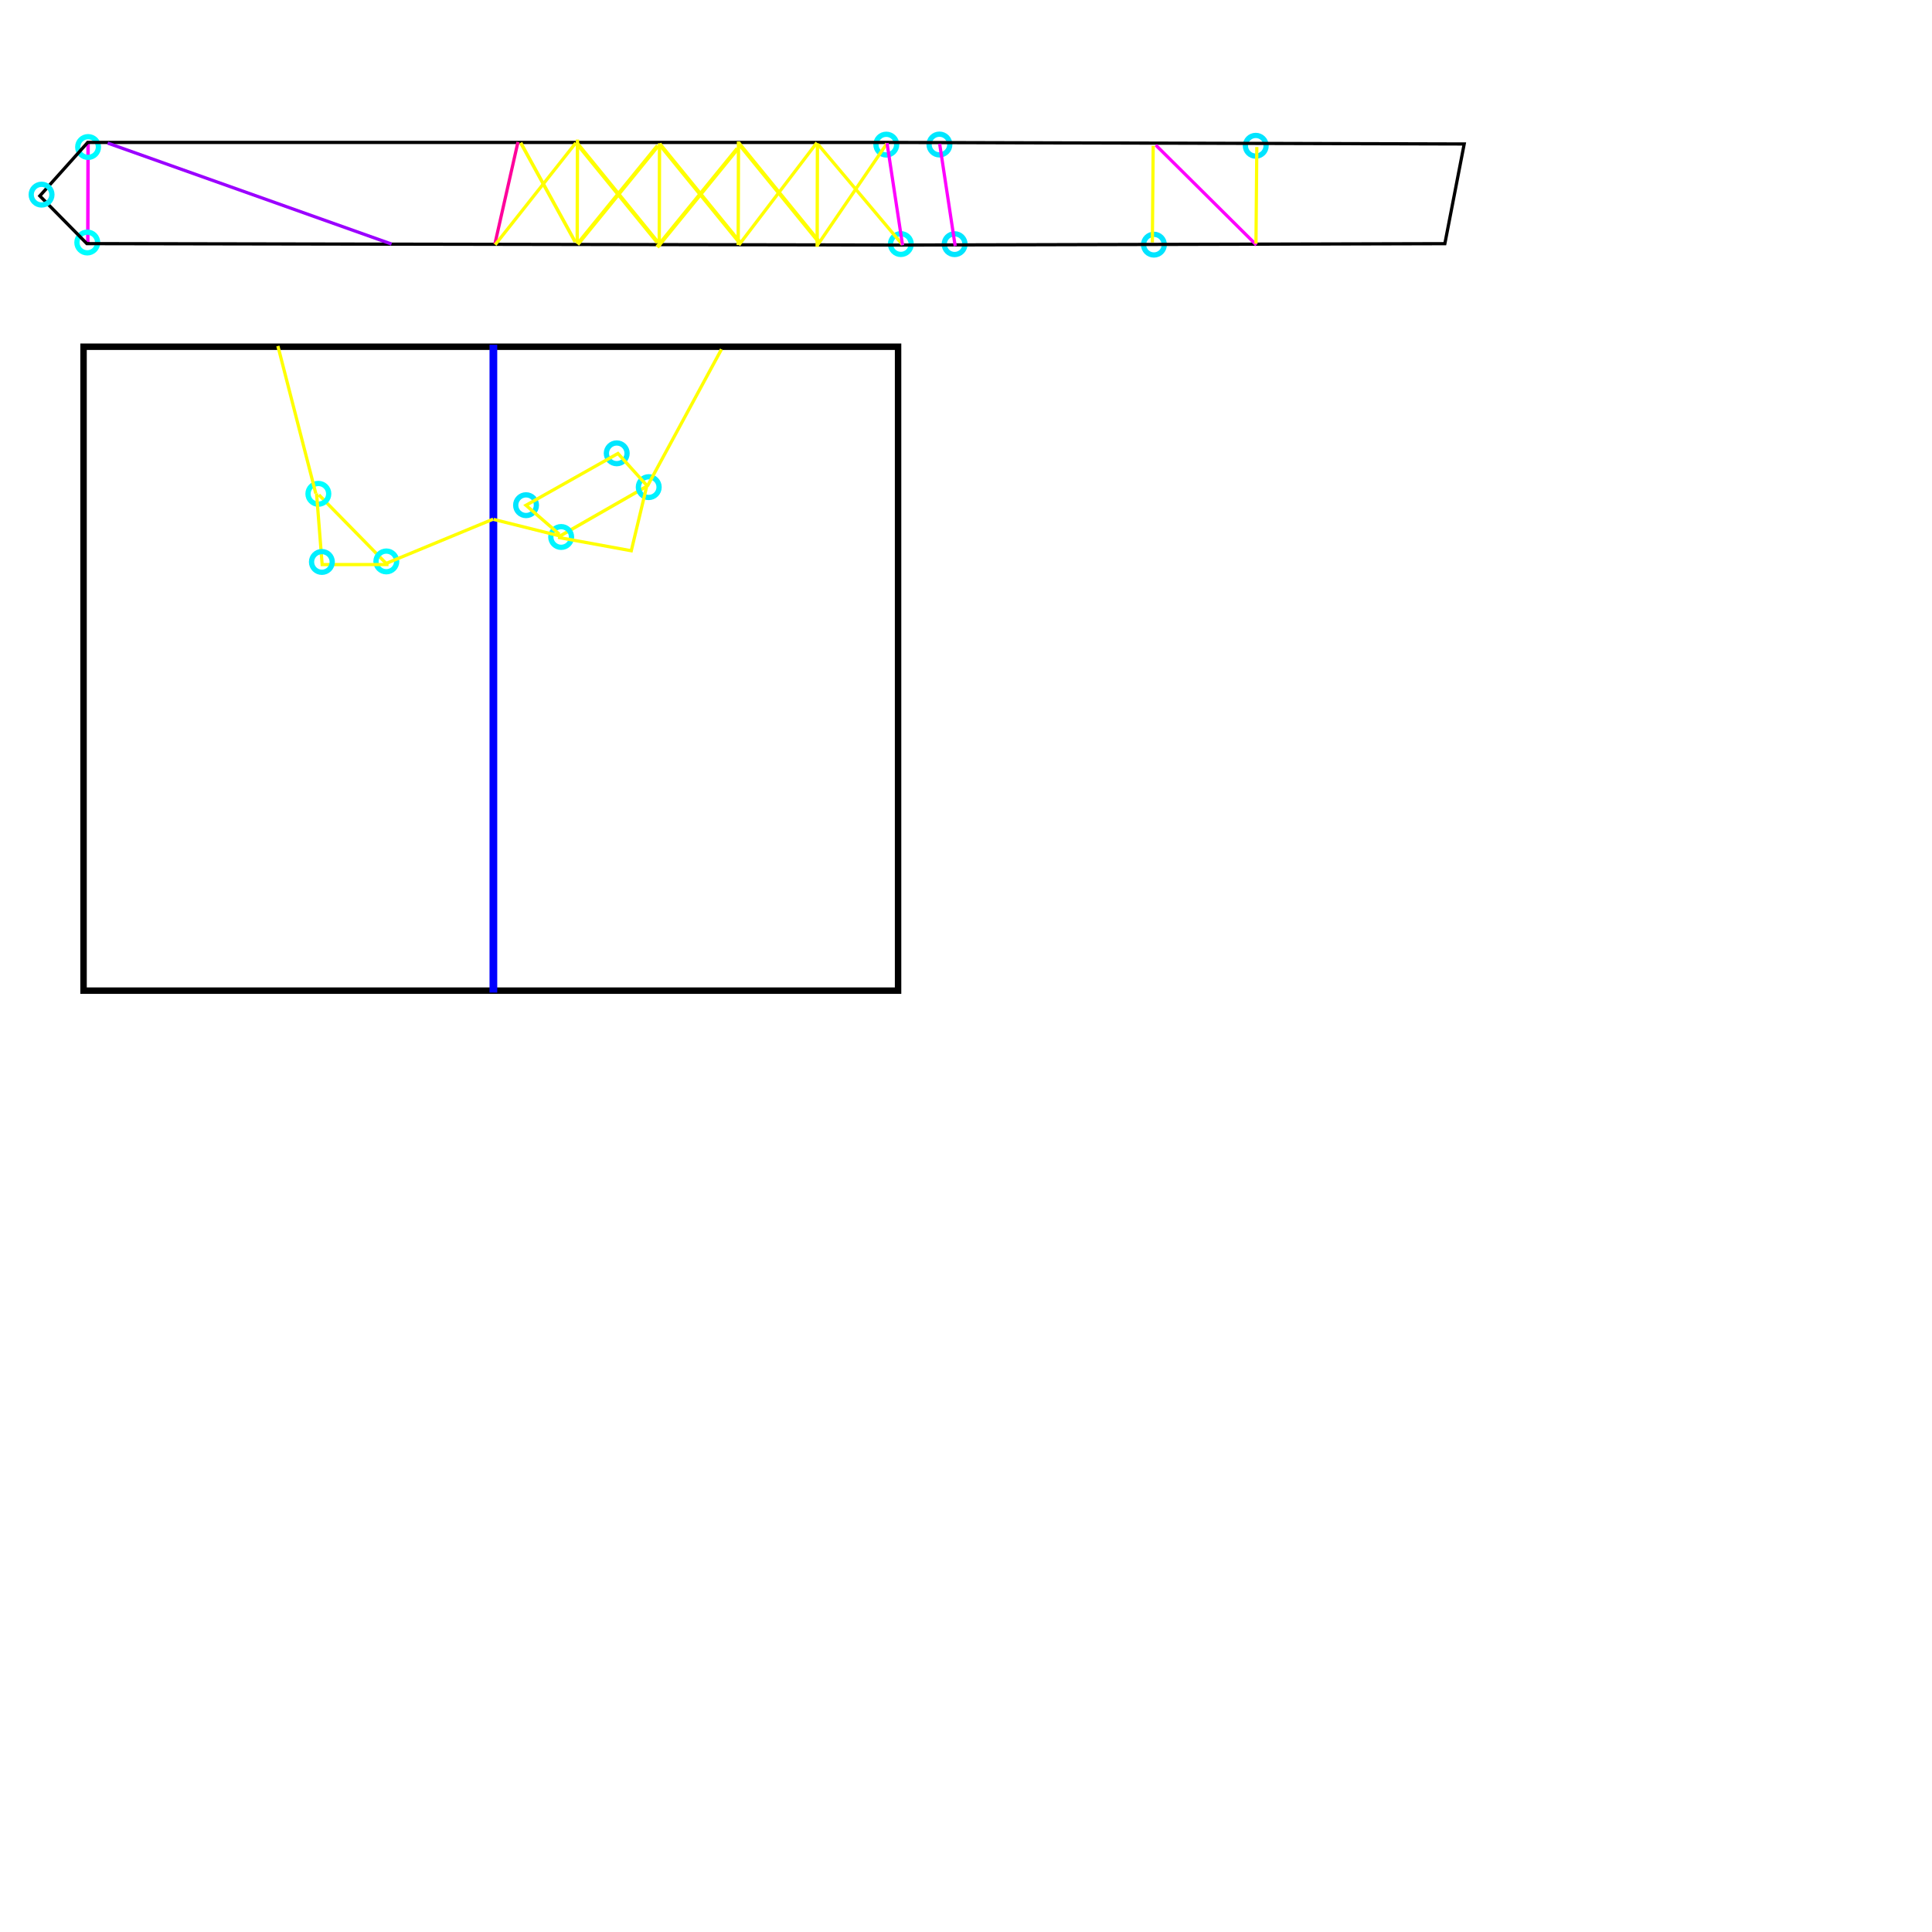
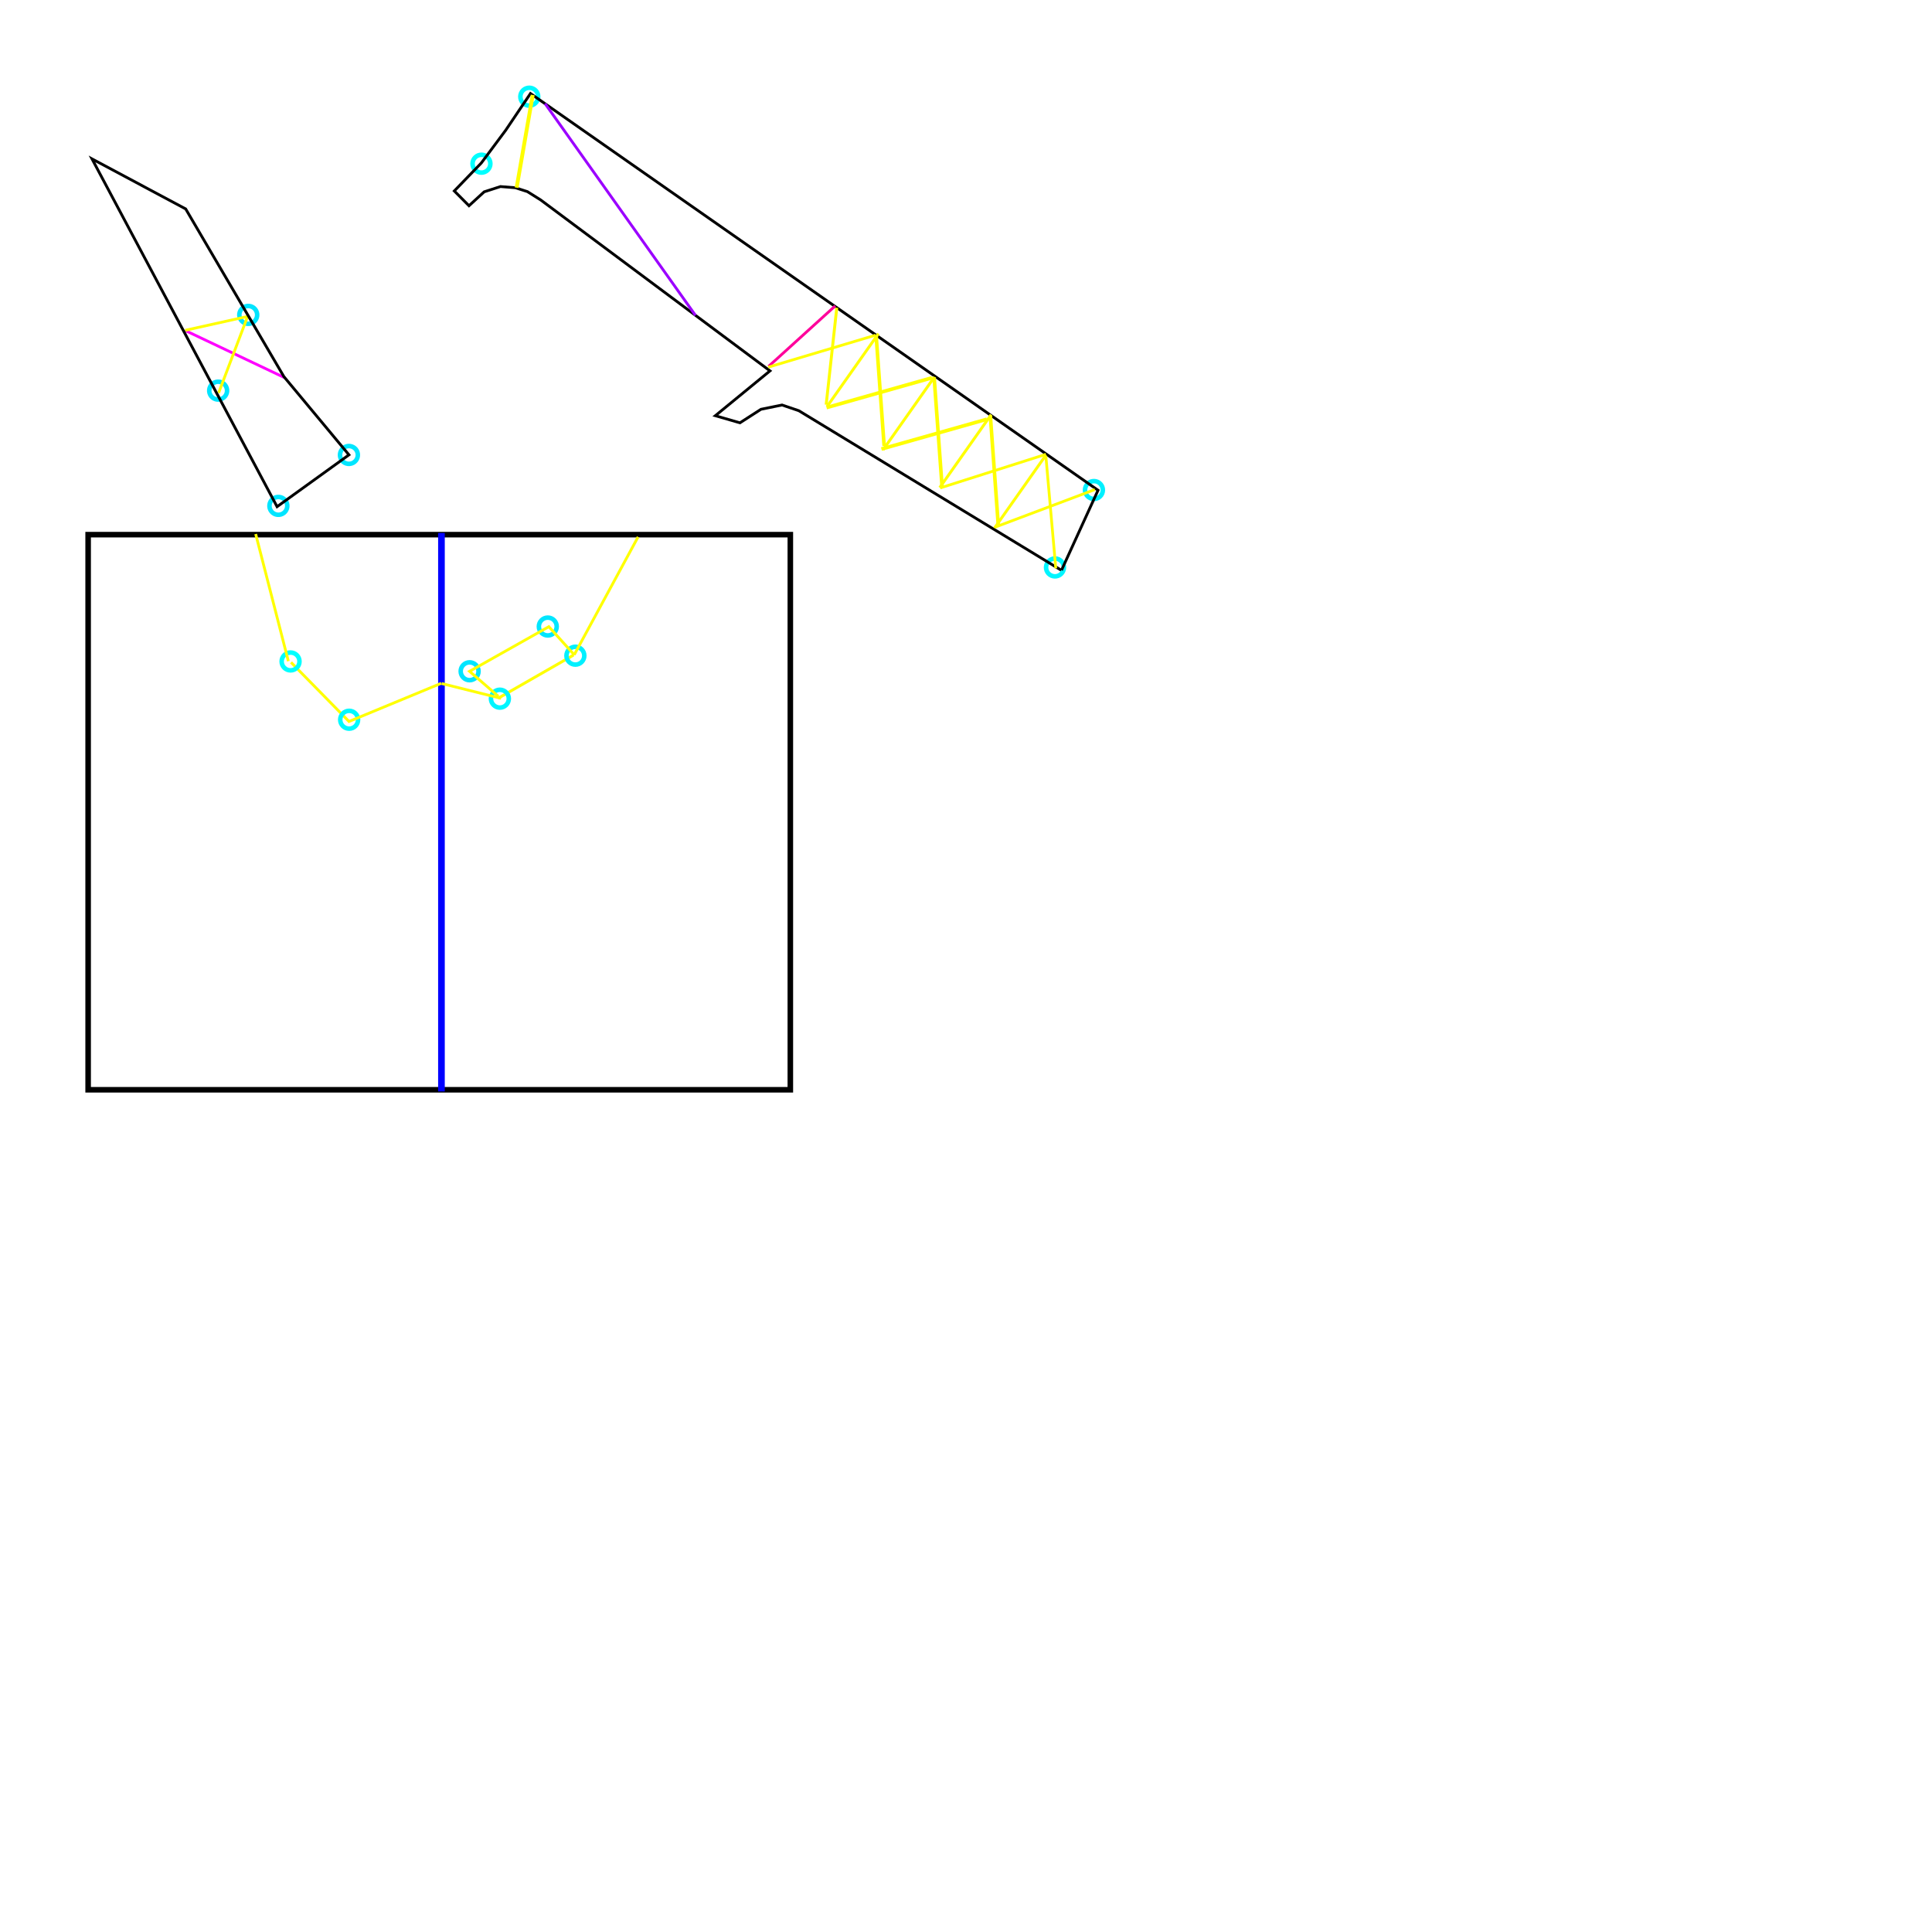
- <svg xmlns="http://www.w3.org/2000/svg" height="300px" version="1.1" width="300px" id="svg38">
+ <svg xmlns="http://www.w3.org/2000/svg" height="500" version="1.1" width="500" id="svg38">
  <defs id="defs2">
    <linearGradient id="linearGradient24130">
      <stop style="stop-color:#0063ff;stop-opacity:1;" offset="0" id="stop24128" />
    </linearGradient>
  </defs>
-   <rect style="fill:none;stroke:#000000;stroke-width:1;stroke-dasharray:none;stroke-opacity:1" id="rect37152" width="126.478" height="99.987" x="12.974" y="53.84" />
-   <rect style="fill:none;stroke:#0000ff;stroke-width:1;stroke-dasharray:none;stroke-opacity:1" id="rect37156" width="0.199" height="99.589" x="76.512" y="54.039" />
-   <line stroke="rgb(0,255,255)" stroke-width="3.355" x1="49.515" x2="60.105" y1="76.841" y2="87.64" id="line43132" style="stroke:#ffff00;stroke-width:0.5;stroke-dasharray:none;stroke-opacity:1" />
-   <line stroke="rgb(0,255,255)" stroke-width="3.355" x1="13.678" x2="13.632" y1="21.914" y2="37.915" id="line43132-9-4-0-2" style="stroke:#ff00ff;stroke-width:0.534;stroke-dasharray:none;stroke-opacity:1" />
-   <line stroke="rgb(0,255,255)" stroke-width="3.355" x1="86.815" x2="100.407" y1="83.314" y2="75.527" id="line43132-28" style="stroke:#ffff00;stroke-width:0.515;stroke-dasharray:none;stroke-opacity:1" />
-   <circle style="fill:none;fill-opacity:1;stroke:#00ffff;stroke-width:0.817;stroke-dasharray:none;stroke-opacity:1" id="path30081-9-5" cx="49.434" cy="76.679" r="1.608" />
-   <circle style="fill:none;fill-opacity:1;stroke:#00ffff;stroke-width:0.817;stroke-dasharray:none;stroke-opacity:1" id="path30081-9-5-2" cx="13.55" cy="37.656" r="1.608" />
-   <circle style="fill:none;fill-opacity:1;stroke:#00faff;stroke-width:0.817;stroke-dasharray:none;stroke-opacity:1" id="path30081-9-5-4" cx="59.987" cy="87.178" r="1.608" />
-   <circle style="fill:none;fill-opacity:1;stroke:#00f0ff;stroke-width:0.817;stroke-dasharray:none;stroke-opacity:1" id="path30081-9-5-4-6" cx="100.734" cy="75.641" r="1.608" />
-   <circle style="fill:none;fill-opacity:1;stroke:#00e6ff;stroke-width:0.817;stroke-dasharray:none;stroke-opacity:1" id="path30081-9-5-4-6-9" cx="95.765" cy="70.391" r="1.608" />
-   <circle style="fill:none;fill-opacity:1;stroke:#00e5ff;stroke-width:0.817;stroke-dasharray:none;stroke-opacity:1" id="path30081-9-5-4-6-9-6" cx="81.684" cy="78.447" r="1.608" />
-   <circle style="fill:none;fill-opacity:1;stroke:#00e5ff;stroke-width:0.817;stroke-dasharray:none;stroke-opacity:1" id="path30081-9-5-4-6-9-6-6" cx="148.234" cy="37.915" r="1.608" />
-   <circle style="fill:none;fill-opacity:1;stroke:#00e4ff;stroke-width:0.817;stroke-dasharray:none;stroke-opacity:1" id="path30081-9-5-4-6-9-6-6-3" cx="179.18" cy="37.989" r="1.608" />
-   <circle style="fill:none;fill-opacity:1;stroke:#00e4ff;stroke-width:0.817;stroke-dasharray:none;stroke-opacity:1" id="path30081-9-5-4-6-9-6-6-3-9" cx="194.992" cy="22.636" r="1.608" />
-   <circle style="fill:none;fill-opacity:1;stroke:#00e6ff;stroke-width:0.817;stroke-dasharray:none;stroke-opacity:1" id="path30081-9-5-4-6-9-7" cx="145.874" cy="22.442" r="1.608" />
-   <circle style="fill:none;fill-opacity:1;stroke:#00f5ff;stroke-width:0.817;stroke-dasharray:none;stroke-opacity:1" id="path30081-9-5-4-6-5" cx="87.137" cy="83.384" r="1.608" />
-   <circle style="fill:none;fill-opacity:1;stroke:#00f5ff;stroke-width:0.817;stroke-dasharray:none;stroke-opacity:1" id="path30081-9-5-4-6-5-1" cx="139.883" cy="37.901" r="1.608" />
-   <circle style="fill:none;fill-opacity:1;stroke:#00faff;stroke-width:0.817;stroke-dasharray:none;stroke-opacity:1" id="path30081-9-5-48" cx="13.678" cy="22.83" r="1.608" />
-   <circle style="fill:none;fill-opacity:1;stroke:#00f0ff;stroke-width:0.817;stroke-dasharray:none;stroke-opacity:1" id="path30081-9-5-1" cx="137.622" cy="22.456" r="1.608" />
-   <path style="fill:none;stroke:#000000;stroke-width:0.5px;stroke-linecap:butt;stroke-linejoin:miter;stroke-opacity:1" d="M 6.184,30.42 13.62,22.117 H 137.748 l 89.612,0.24 -3.004,15.48 -84.244,0.214 -126.627,-0.222 z" id="path1" />
-   <path style="fill:none;stroke:#9b00ff;stroke-width:0.5px;stroke-linecap:butt;stroke-linejoin:miter;stroke-opacity:1" d="M 16.717,22.216 60.798,37.895" id="path2" />
-   <path style="fill:none;stroke:#ff009b;stroke-width:0.5;stroke-linecap:butt;stroke-linejoin:miter;stroke-dasharray:none;stroke-opacity:1" d="m 76.848,37.878 3.581,-15.828" id="path3" />
-   <line stroke="rgb(0,255,255)" stroke-width="3.355" x1="126.93" x2="126.887" y1="22.255" y2="38.337" id="line43132-9-4-6-0" style="stroke:#ffff00;stroke-width:0.516;stroke-dasharray:none;stroke-opacity:1" />
-   <line stroke="rgb(0,255,255)" stroke-width="3.355" x1="102.41" x2="102.367" y1="22.255" y2="38.337" id="line43132-9-4-6-9-1" style="stroke:#ffff00;stroke-width:0.516;stroke-dasharray:none;stroke-opacity:1" />
-   <line stroke="rgb(0,255,255)" stroke-width="3.355" x1="114.67" x2="114.627" y1="21.965" y2="38.047" id="line43132-9-4-6-8-3" style="stroke:#ffff00;stroke-width:0.516;stroke-dasharray:none;stroke-opacity:1" />
-   <line stroke="rgb(0,255,255)" stroke-width="3.355" x1="89.67" x2="89.627" y1="21.675" y2="37.757" id="line43132-9-4-6-8-1-4" style="stroke:#ffff00;stroke-width:0.516;stroke-dasharray:none;stroke-opacity:1" />
-   <line stroke="rgb(0,255,255)" stroke-width="3.355" x1="102.044" x2="114.513" y1="38.381" y2="23.082" id="line43132-28-6-23-4-3-7" style="stroke:#ffff00;stroke-width:0.646;stroke-dasharray:none;stroke-opacity:1" />
-   <line stroke="rgb(0,255,255)" stroke-width="3.355" x1="89.664" x2="102.133" y1="37.945" y2="22.647" id="line43132-28-6-23-4-3-5-5" style="stroke:#ffff00;stroke-width:0.646;stroke-dasharray:none;stroke-opacity:1" />
-   <path style="fill:none;stroke:#ffff00;stroke-width:0.5px;stroke-linecap:butt;stroke-linejoin:miter;stroke-opacity:1" d="m 127.054,22.456 13.041,15.495" id="path9-3" />
-   <path style="fill:none;stroke:#ffff00;stroke-width:0.5px;stroke-linecap:butt;stroke-linejoin:miter;stroke-opacity:1" d="M 126.923,38.089 137.707,22.296 M 114.731,38.045 126.849,22.15" id="path9-3-5" />
-   <line stroke="rgb(0,255,255)" stroke-width="3.355" x1="127.133" x2="114.664" y1="37.51" y2="22.211" id="line43132-28-6-23-0-0-2" style="stroke:#ffff00;stroke-width:0.646;stroke-dasharray:none;stroke-opacity:1" />
-   <line stroke="rgb(0,255,255)" stroke-width="3.355" x1="114.873" x2="102.404" y1="37.655" y2="22.357" id="line43132-28-6-23-0-0-0-6" style="stroke:#ffff00;stroke-width:0.646;stroke-dasharray:none;stroke-opacity:1" />
-   <line stroke="rgb(0,255,255)" stroke-width="3.355" x1="102.133" x2="89.664" y1="37.655" y2="22.357" id="line43132-28-6-23-0-0-0-4-6" style="stroke:#ffff00;stroke-width:0.646;stroke-dasharray:none;stroke-opacity:1" />
-   <line stroke="rgb(0,255,255)" stroke-width="3.355" x1="89.309" x2="80.853" y1="37.554" y2="22.168" id="line43132-28-6-23-0-0-0-4-1-5" style="stroke:#ffff00;stroke-width:0.533;stroke-dasharray:none;stroke-opacity:1" />
-   <path style="fill:none;stroke:#ffff00;stroke-width:0.5px;stroke-linecap:butt;stroke-linejoin:miter;stroke-opacity:1" d="M 89.401,22.198 76.889,38.005" id="path4" />
-   <path style="fill:none;stroke:#ffff00;stroke-width:0.5px;stroke-linecap:butt;stroke-linejoin:miter;stroke-opacity:1" d="m 49.153,76.617 0.871,11.052 10.304,-0.005" id="path5" />
-   <path style="fill:none;stroke:#ffff00;stroke-width:0.5px;stroke-linecap:butt;stroke-linejoin:miter;stroke-opacity:1" d="M 100.496,75.193 98.024,85.521 86.649,83.445" id="path6" />
-   <circle style="fill:none;fill-opacity:1;stroke:#00eeff;stroke-width:0.817;stroke-dasharray:none;stroke-opacity:1" id="path30081-9-5-4-6-9-7-4" cx="6.453" cy="30.224" r="1.608" />
-   <circle style="fill:none;fill-opacity:1;stroke:#00eeff;stroke-width:0.817;stroke-dasharray:none;stroke-opacity:1" id="path30081-9-5-4-6-9-7-9" cx="49.982" cy="87.259" r="1.608" />
-   <path style="fill:none;stroke:#ffff00;stroke-width:0.5px;stroke-linecap:butt;stroke-linejoin:miter;stroke-opacity:1" d="m 59.981,87.482 16.6,-6.874" id="path7" />
-   <path style="fill:none;stroke:#ffff00;stroke-width:0.5px;stroke-linecap:butt;stroke-linejoin:miter;stroke-opacity:1" d="M 49.036,76.628 43.149,53.726" id="path8" />
-   <path style="fill:none;stroke:#ffff00;stroke-width:0.5px;stroke-linecap:butt;stroke-linejoin:miter;stroke-opacity:1" d="m 76.647,80.653 10.708,2.675" id="path9" />
-   <path style="fill:none;stroke:#ff00ff;stroke-width:0.5px;stroke-linecap:butt;stroke-linejoin:miter;stroke-opacity:1" d="M 140.149,38.083 137.74,22.22" id="path9-9" />
-   <path style="fill:none;stroke:#ff00ff;stroke-width:0.5px;stroke-linecap:butt;stroke-linejoin:miter;stroke-opacity:1" d="m 148.319,38.2 -2.409,-15.864" id="path9-9-3" />
-   <path style="fill:none;stroke:#ffff00;stroke-width:0.5px;stroke-linecap:butt;stroke-linejoin:miter;stroke-opacity:1" d="m 100.527,75.482 11.503,-21.24" id="path9-2" />
-   <path style="fill:none;stroke:#ffff00;stroke-width:0.5px;stroke-linecap:butt;stroke-linejoin:miter;stroke-opacity:1" d="m 86.862,82.965 -5.187,-4.506 14.28,-8.044 4.608,5.105" id="path6-1" />
-   <path style="fill:none;stroke:#ff00ff;stroke-width:0.5px;stroke-linecap:butt;stroke-linejoin:miter;stroke-opacity:1" d="M 195.095,38.047 179.466,22.526" id="path9-9-3-0" />
-   <path style="fill:none;stroke:#ffff00;stroke-width:0.5px;stroke-linecap:butt;stroke-linejoin:miter;stroke-opacity:1" d="m 179.067,22.646 -0.129,15" id="path9-9-3-0-3" />
-   <path style="fill:none;stroke:#ffff00;stroke-width:0.5px;stroke-linecap:butt;stroke-linejoin:miter;stroke-opacity:1" d="m 195.156,22.834 -0.129,15" id="path9-9-3-0-3-3" />
+   <rect style="fill:none;stroke:#000000;stroke-width:1.437;stroke-dasharray:none;stroke-opacity:1" id="rect37152" width="181.728" height="143.665" x="22.81" y="138.367" />
+   <rect style="fill:none;stroke:#0000ff;stroke-width:1.437;stroke-dasharray:none;stroke-opacity:1" id="rect37156" width="0.286" height="143.093" x="114.104" y="138.653" />
+   <line stroke="rgb(0,255,255)" stroke-width="3.355" x1="75.313" x2="90.529" y1="171.415" y2="186.933" id="line43132" style="stroke:#ffff00;stroke-width:0.718;stroke-dasharray:none;stroke-opacity:1" />
+   <line stroke="rgb(0,255,255)" stroke-width="3.355" x1="128.908" x2="148.437" y1="180.716" y2="169.528" id="line43132-28" style="stroke:#ffff00;stroke-width:0.741;stroke-dasharray:none;stroke-opacity:1" />
+   <circle style="fill:none;fill-opacity:1;stroke:#00ffff;stroke-width:1.173;stroke-dasharray:none;stroke-opacity:1" id="path30081-9-5" cx="75.197" cy="171.183" r="2.31" />
+   <circle style="fill:none;fill-opacity:1;stroke:#00ffff;stroke-width:1.173;stroke-dasharray:none;stroke-opacity:1" id="path30081-9-5-2" cx="126.344" cy="-36.838" r="2.31" transform="rotate(35.03328)" />
+   <circle style="fill:none;fill-opacity:1;stroke:#00faff;stroke-width:1.173;stroke-dasharray:none;stroke-opacity:1" id="path30081-9-5-4" cx="90.359" cy="186.268" r="2.31" />
+   <circle style="fill:none;fill-opacity:1;stroke:#00f0ff;stroke-width:1.173;stroke-dasharray:none;stroke-opacity:1" id="path30081-9-5-4-6" cx="148.907" cy="169.691" r="2.31" />
+   <circle style="fill:none;fill-opacity:1;stroke:#00e6ff;stroke-width:1.174;stroke-dasharray:none;stroke-opacity:1" id="path30081-9-5-4-6-9" cx="141.767" cy="162.147" r="2.31" />
+   <circle style="fill:none;fill-opacity:1;stroke:#00e5ff;stroke-width:1.174;stroke-dasharray:none;stroke-opacity:1" id="path30081-9-5-4-6-9-6" cx="121.536" cy="173.723" r="2.31" />
+   <circle style="fill:none;fill-opacity:1;stroke:#00e5ff;stroke-width:1.174;stroke-dasharray:none;stroke-opacity:1" id="path30081-9-5-4-6-9-6-6" cx="-149.416" cy="2.237" r="2.31" transform="rotate(-117.9646)" />
+   <circle style="fill:none;fill-opacity:1;stroke:#00e4ff;stroke-width:1.174;stroke-dasharray:none;stroke-opacity:1" id="path30081-9-5-4-6-9-6-6-3" cx="102.105" cy="18.532" r="2.31" transform="matrix(0.4689262,0.8832374,0.8832374,-0.4689262,0,0)" />
+   <circle style="fill:none;fill-opacity:1;stroke:#00e4ff;stroke-width:1.174;stroke-dasharray:none;stroke-opacity:1" id="path30081-9-5-4-6-9-6-6-3-9" cx="115.766" cy="2.461" r="2.31" transform="matrix(0.4689262,0.8832374,0.8832374,-0.4689262,0,0)" />
+   <circle style="fill:none;fill-opacity:1;stroke:#00e6ff;stroke-width:1.173;stroke-dasharray:none;stroke-opacity:1" id="path30081-9-5-4-6-9-7" cx="-146.338" cy="24.544" r="2.31" transform="rotate(-117.9646)" />
+   <circle style="fill:none;fill-opacity:1;stroke:#00f5ff;stroke-width:1.173;stroke-dasharray:none;stroke-opacity:1" id="path30081-9-5-4-6-5" cx="129.369" cy="180.817" r="2.31" />
+   <circle style="fill:none;fill-opacity:1;stroke:#00f5ff;stroke-width:1.173;stroke-dasharray:none;stroke-opacity:1" id="path30081-9-5-4-6-5-1" cx="307.863" cy="-36.486" r="2.31" transform="rotate(35.03328)" />
+   <circle style="fill:none;fill-opacity:1;stroke:#00faff;stroke-width:1.173;stroke-dasharray:none;stroke-opacity:1" id="path30081-9-5-48" cx="126.527" cy="-58.141" r="2.31" transform="rotate(35.03328)" />
+   <circle style="fill:none;fill-opacity:1;stroke:#00f0ff;stroke-width:1.173;stroke-dasharray:none;stroke-opacity:1" id="path30081-9-5-1" cx="304.615" cy="-58.678" r="2.31" transform="rotate(35.03328)" />
+   <path style="fill:none;stroke:#000000;stroke-width:0.718px;stroke-linecap:butt;stroke-linejoin:miter;stroke-opacity:1" d="m 274.633,147.561 -67.899,-41.273 -4.342,-1.473 -5.448,1.108 -5.448,3.503 -6.37,-1.841 14.144,-11.603 -59.317,-44.217 -3.458,-2.172 -3.093,-0.997 -3.878,-0.316 -4.227,1.368 -3.921,3.602 -3.807,-3.83 7.004,-7.25 6.29,-8.447 6.419,-9.525 146.885,102.679 -9.45,20.697" id="path1" />
+   <path style="fill:none;stroke:#9b00ff;stroke-width:0.718px;stroke-linecap:butt;stroke-linejoin:miter;stroke-opacity:1" d="m 141.061,26.812 38.929,54.806" id="path2" />
+   <path style="fill:none;stroke:#ff009b;stroke-width:0.718;stroke-linecap:butt;stroke-linejoin:miter;stroke-dasharray:none;stroke-opacity:1" d="M 198.887,94.836 216.155,79.168" id="path3" />
+   <line stroke="rgb(0,255,255)" stroke-width="3.355" x1="270.694" x2="257.379" y1="117.763" y2="136.648" id="line43132-9-4-6-0" style="stroke:#ffff00;stroke-width:0.742;stroke-dasharray:none;stroke-opacity:1" />
+   <line stroke="rgb(0,255,255)" stroke-width="3.355" x1="241.847" x2="228.532" y1="97.538" y2="116.424" id="line43132-9-4-6-9-1" style="stroke:#ffff00;stroke-width:0.742;stroke-dasharray:none;stroke-opacity:1" />
+   <line stroke="rgb(0,255,255)" stroke-width="3.355" x1="256.51" x2="243.195" y1="107.309" y2="126.194" id="line43132-9-4-6-8-3" style="stroke:#ffff00;stroke-width:0.742;stroke-dasharray:none;stroke-opacity:1" />
+   <line stroke="rgb(0,255,255)" stroke-width="3.355" x1="227.336" x2="214.021" y1="86.347" y2="105.232" id="line43132-9-4-6-8-1-4" style="stroke:#ffff00;stroke-width:0.742;stroke-dasharray:none;stroke-opacity:1" />
+   <line stroke="rgb(0,255,255)" stroke-width="3.355" x1="228.115" x2="255.403" y1="116.208" y2="108.494" id="line43132-28-6-23-4-3-7" style="stroke:#ffff00;stroke-width:0.928;stroke-dasharray:none;stroke-opacity:1" />
+   <line stroke="rgb(0,255,255)" stroke-width="3.355" x1="213.909" x2="241.197" y1="105.485" y2="97.77" id="line43132-28-6-23-4-3-5-5" style="stroke:#ffff00;stroke-width:0.928;stroke-dasharray:none;stroke-opacity:1" />
+   <path style="fill:none;stroke:#ffff00;stroke-width:0.718px;stroke-linecap:butt;stroke-linejoin:miter;stroke-opacity:1" d="m 270.675,118.101 2.562,28.986" id="path9-3" />
+   <path style="fill:none;stroke:#ffff00;stroke-width:0.718px;stroke-linecap:butt;stroke-linejoin:miter;stroke-opacity:1" d="m 257.626,136.386 25.713,-9.685 m -40.021,-0.422 27.367,-8.706" id="path9-3-5" />
+   <line stroke="rgb(0,255,255)" stroke-width="3.355" x1="258.351" x2="256.3" y1="135.878" y2="107.594" id="line43132-28-6-23-0-0-2" style="stroke:#ffff00;stroke-width:0.928;stroke-dasharray:none;stroke-opacity:1" />
+   <line stroke="rgb(0,255,255)" stroke-width="3.355" x1="243.807" x2="241.756" y1="125.937" y2="97.653" id="line43132-28-6-23-0-0-0-6" style="stroke:#ffff00;stroke-width:0.928;stroke-dasharray:none;stroke-opacity:1" />
+   <line stroke="rgb(0,255,255)" stroke-width="3.355" x1="228.818" x2="226.767" y1="115.428" y2="87.144" id="line43132-28-6-23-0-0-0-4-6" style="stroke:#ffff00;stroke-width:0.928;stroke-dasharray:none;stroke-opacity:1" />
+   <line stroke="rgb(0,255,255)" stroke-width="3.355" x1="213.814" x2="216.557" y1="104.731" y2="79.655" id="line43132-28-6-23-0-0-0-4-1-5" style="stroke:#ffff00;stroke-width:0.766;stroke-dasharray:none;stroke-opacity:1" />
+   <path style="fill:none;stroke:#ffff00;stroke-width:0.718px;stroke-linecap:butt;stroke-linejoin:miter;stroke-opacity:1" d="m 226.589,86.741 -27.758,8.277" id="path4" />
+   <path style="fill:none;stroke:#ffff00;stroke-width:0.718px;stroke-linecap:butt;stroke-linejoin:miter;stroke-opacity:1" d="m 90.351,186.705 23.851,-9.876" id="path7" />
+   <path style="fill:none;stroke:#ffff00;stroke-width:0.718px;stroke-linecap:butt;stroke-linejoin:miter;stroke-opacity:1" d="m 74.625,171.11 -8.458,-32.907" id="path8" />
+   <path style="fill:none;stroke:#ffff00;stroke-width:0.718px;stroke-linecap:butt;stroke-linejoin:miter;stroke-opacity:1" d="m 114.298,176.893 15.386,3.843" id="path9" />
+   <path style="fill:none;stroke:#ffff00;stroke-width:0.718px;stroke-linecap:butt;stroke-linejoin:miter;stroke-opacity:1" d="m 148.609,169.463 16.529,-30.518" id="path9-2" />
+   <path style="fill:none;stroke:#ffff00;stroke-width:0.718px;stroke-linecap:butt;stroke-linejoin:miter;stroke-opacity:1" d="m 128.974,180.215 -7.452,-6.475 20.518,-11.558 6.62,7.335" id="path6-1" />
+   <path style="fill:none;stroke:#ff00ff;stroke-width:0.718px;stroke-linecap:butt;stroke-linejoin:miter;stroke-opacity:1" d="M 73.805,97.812 47.874,85.508" id="path9-9-3-0" />
+   <path style="fill:none;stroke:#ffff00;stroke-width:0.718px;stroke-linecap:butt;stroke-linejoin:miter;stroke-opacity:1" d="m 47.927,85.486 16.349,-3.637" id="path9-9-3-0-3" />
+   <path style="fill:none;stroke:#ffff00;stroke-width:0.718px;stroke-linecap:butt;stroke-linejoin:miter;stroke-opacity:1" d="m 56.574,101.693 7.637,-20.129" id="path9-9-3-0-3-3" />
+   <path style="fill:none;stroke:#000000;stroke-width:0.718;stroke-linecap:butt;stroke-linejoin:miter;stroke-dasharray:none;stroke-opacity:1" d="M 90.308,117.712 73.471,97.472 48.056,54.074 23.81,41.12 71.705,131.127 Z" id="path5" />
+   <path style="fill:none;stroke:#ffff00;stroke-width:1px;stroke-linecap:butt;stroke-linejoin:miter;stroke-opacity:1" d="M 137.87,24.573 133.705,48.568" id="path10" />
</svg>
